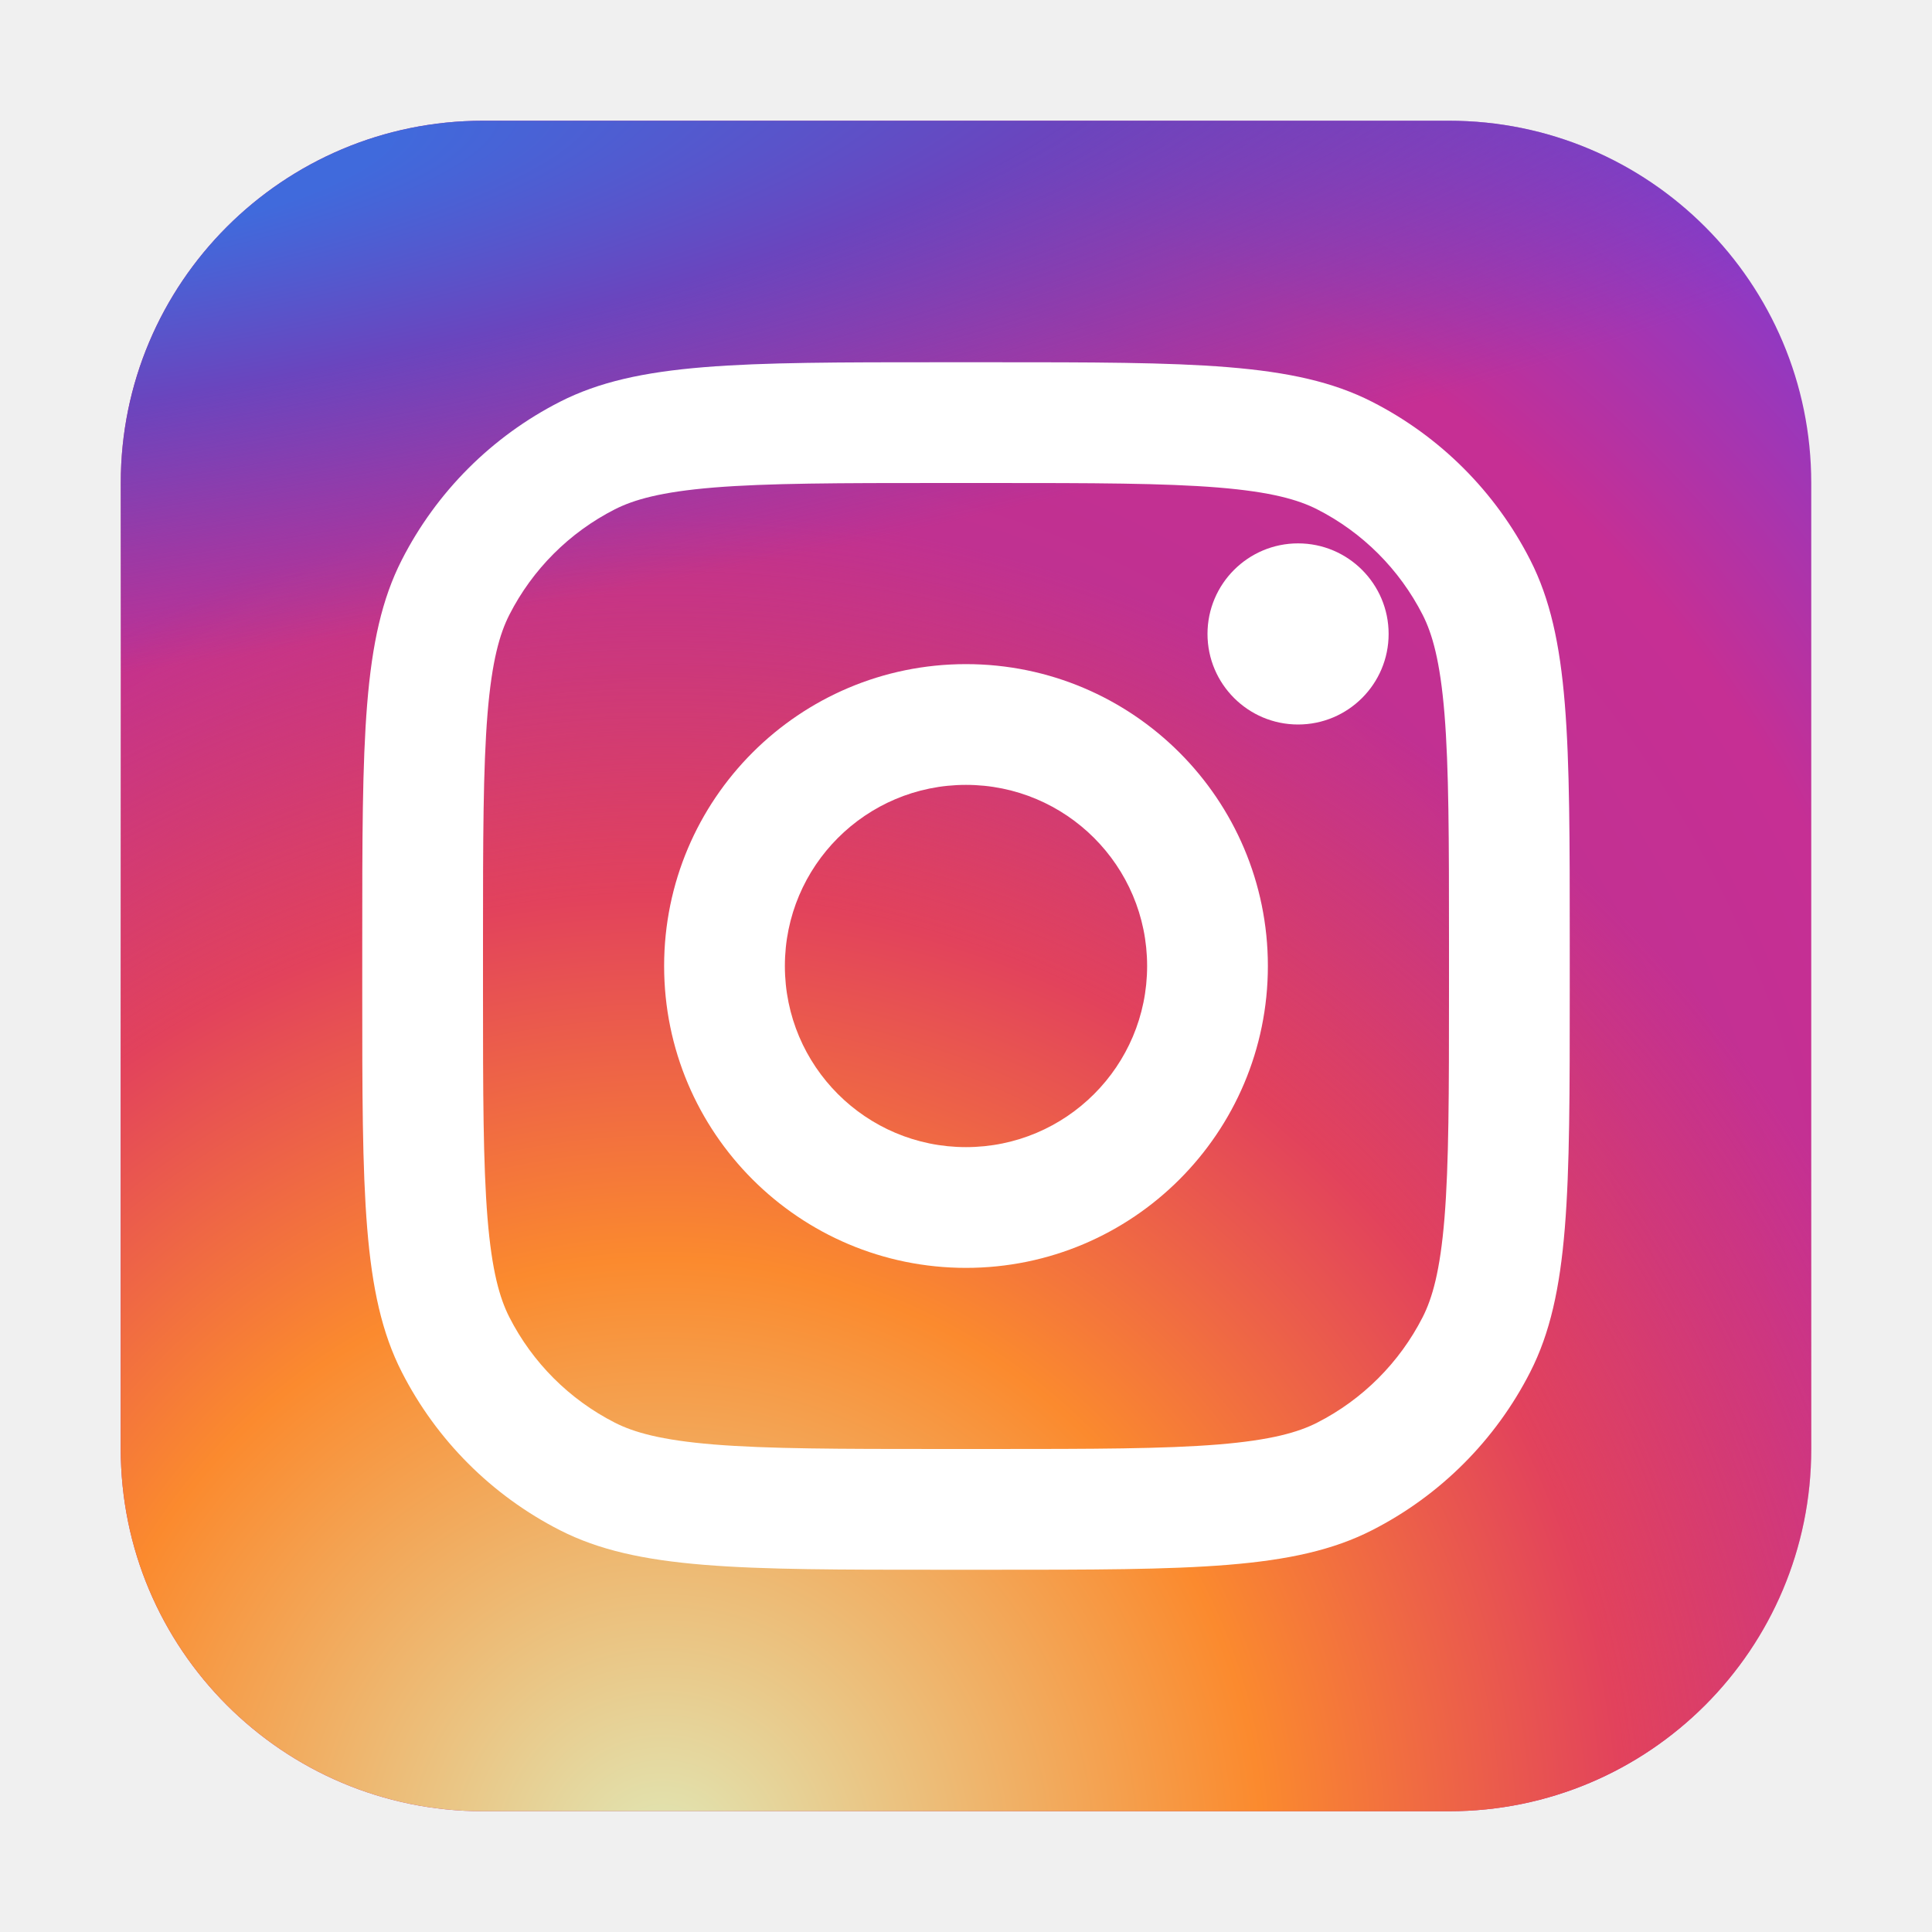
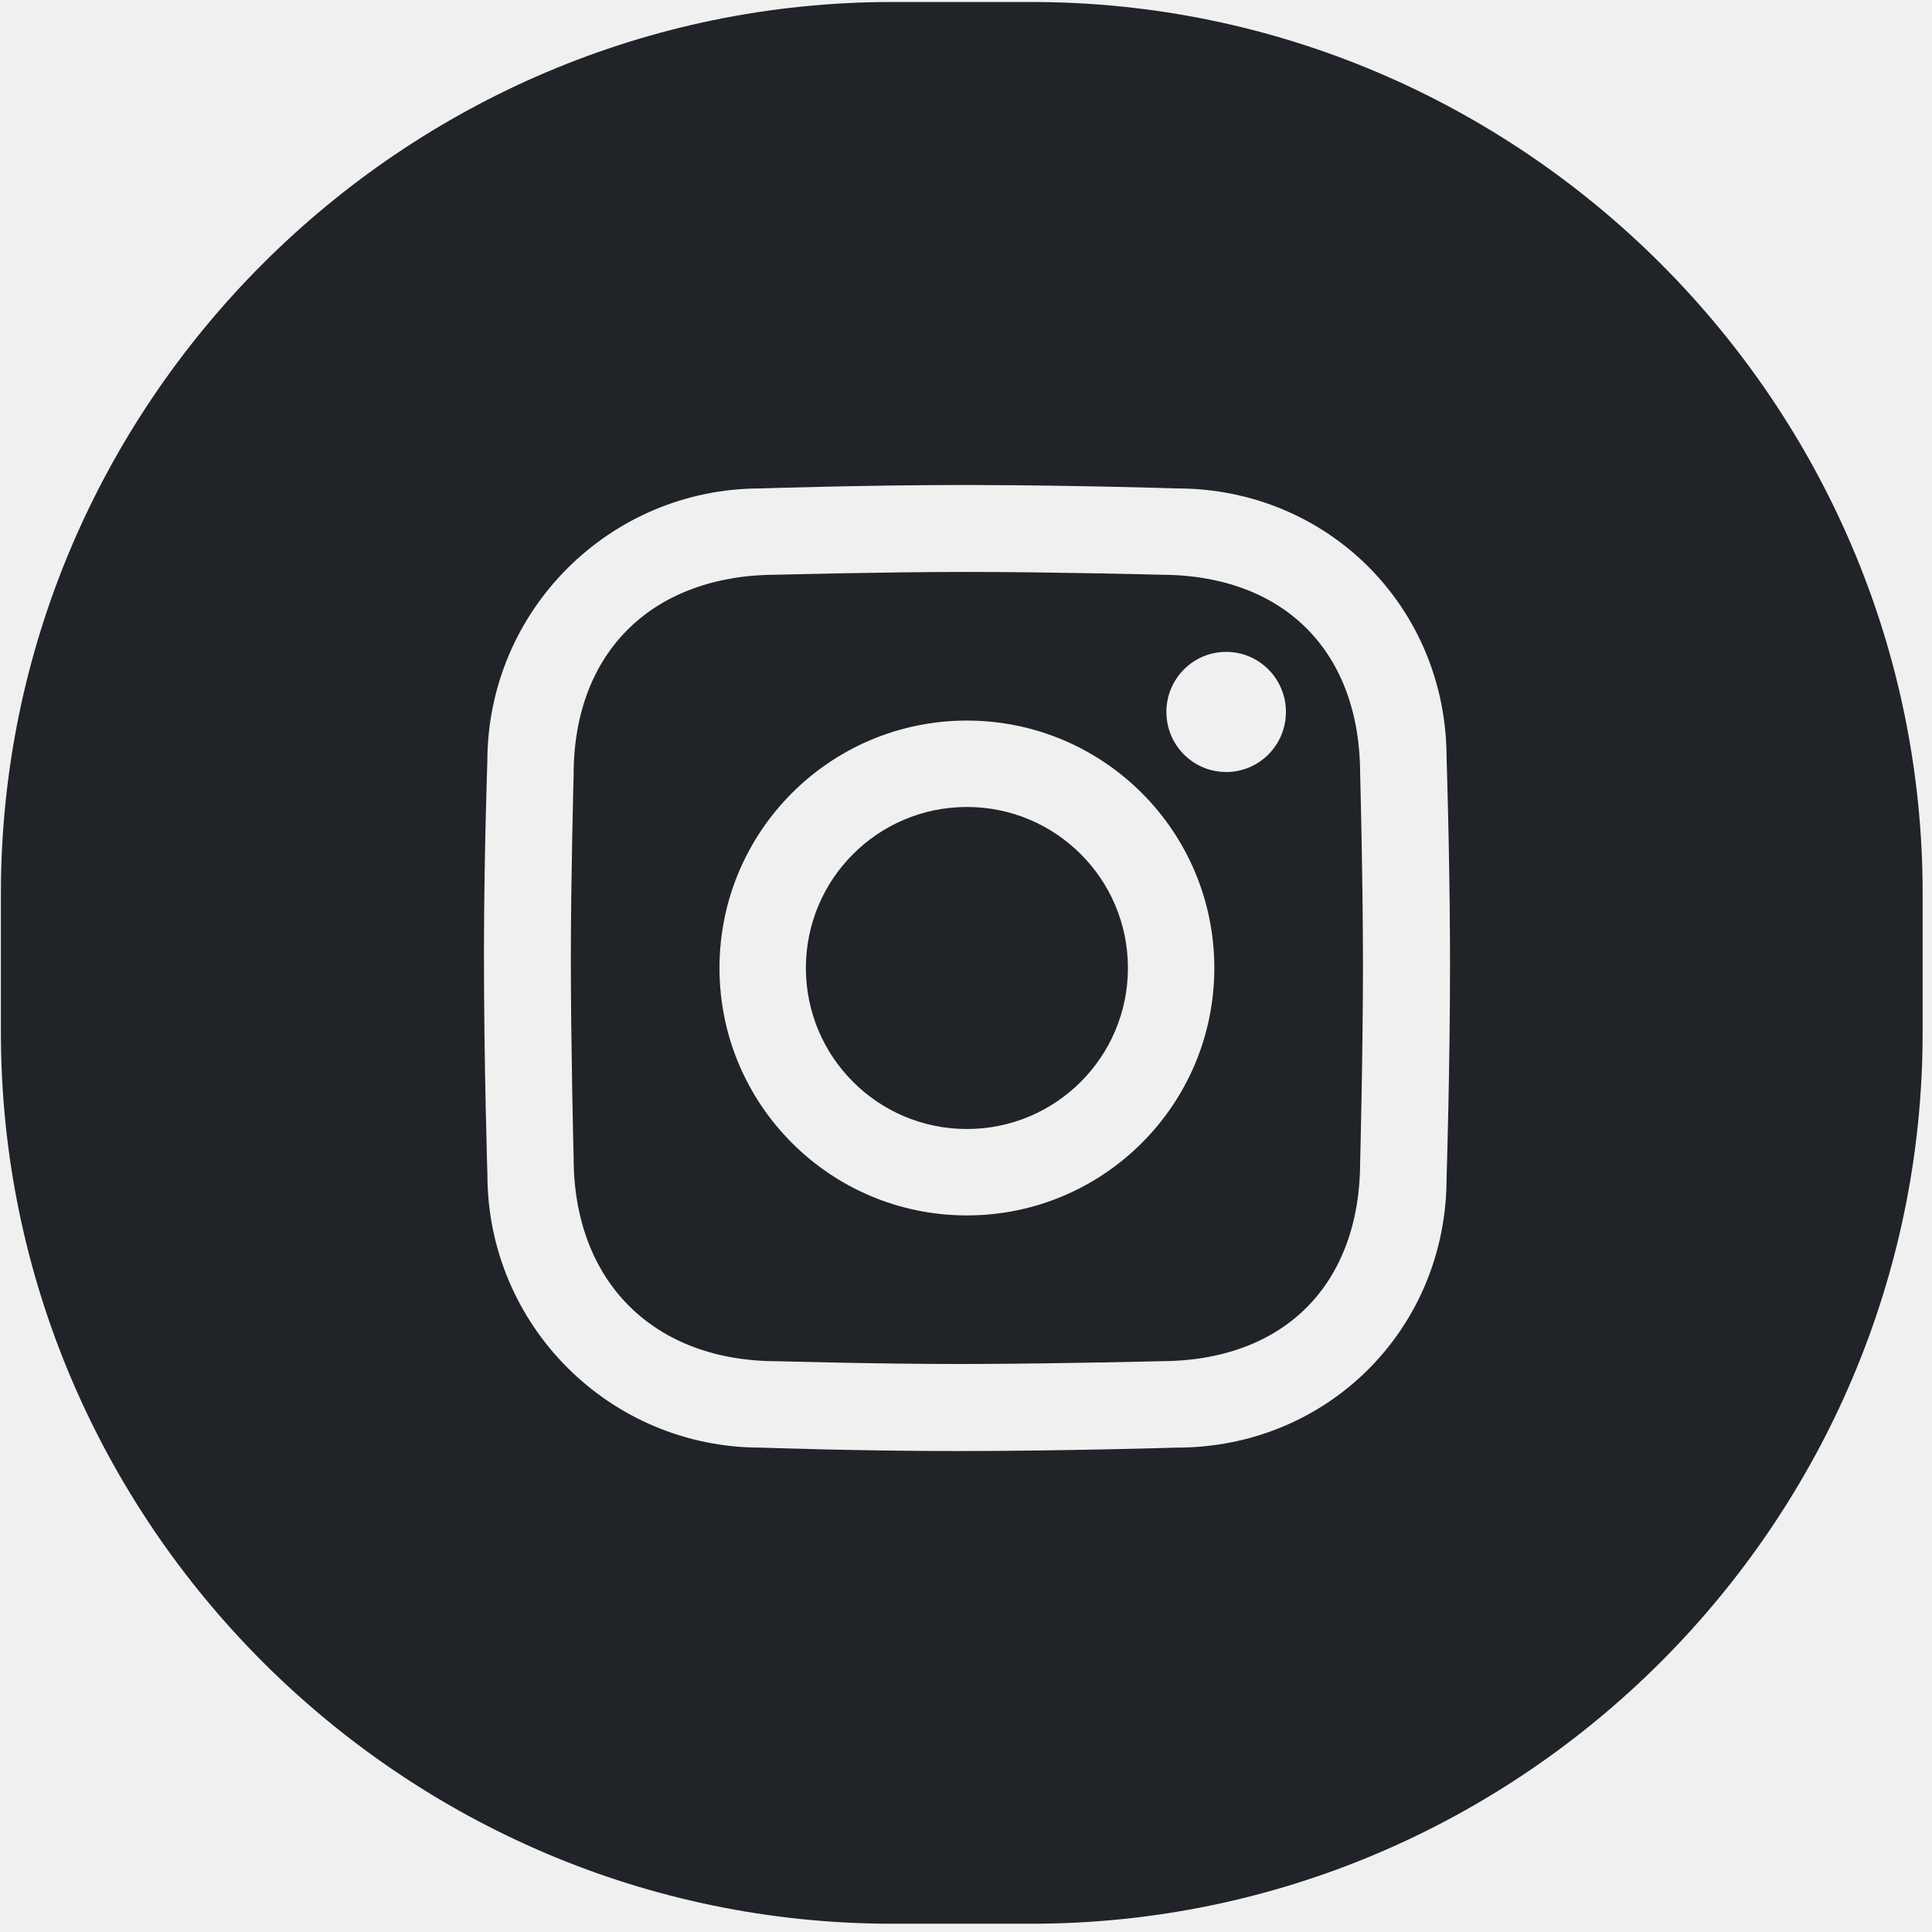
- <svg xmlns="http://www.w3.org/2000/svg" width="800px" height="800px" viewBox="0 0 32 32" fill="none">
-   <rect x="2" y="2" width="28" height="28" rx="6" fill="url(#paint0_radial_87_7153)" />
-   <rect x="2" y="2" width="28" height="28" rx="6" fill="url(#paint1_radial_87_7153)" />
-   <rect x="2" y="2" width="28" height="28" rx="6" fill="url(#paint2_radial_87_7153)" />
-   <path d="M23 10.5C23 11.328 22.328 12 21.5 12C20.672 12 20 11.328 20 10.5C20 9.672 20.672 9 21.5 9C22.328 9 23 9.672 23 10.5Z" fill="white" />
-   <path fill-rule="evenodd" clip-rule="evenodd" d="M16 21C18.761 21 21 18.761 21 16C21 13.239 18.761 11 16 11C13.239 11 11 13.239 11 16C11 18.761 13.239 21 16 21ZM16 19C17.657 19 19 17.657 19 16C19 14.343 17.657 13 16 13C14.343 13 13 14.343 13 16C13 17.657 14.343 19 16 19Z" fill="white" />
-   <path fill-rule="evenodd" clip-rule="evenodd" d="M6 15.6C6 12.24 6 10.559 6.654 9.276C7.229 8.147 8.147 7.229 9.276 6.654C10.559 6 12.24 6 15.6 6H16.4C19.76 6 21.441 6 22.724 6.654C23.853 7.229 24.771 8.147 25.346 9.276C26 10.559 26 12.24 26 15.6V16.4C26 19.76 26 21.441 25.346 22.724C24.771 23.853 23.853 24.771 22.724 25.346C21.441 26 19.76 26 16.4 26H15.6C12.24 26 10.559 26 9.276 25.346C8.147 24.771 7.229 23.853 6.654 22.724C6 21.441 6 19.76 6 16.4V15.6ZM15.6 8H16.4C18.113 8 19.278 8.002 20.178 8.075C21.055 8.147 21.503 8.277 21.816 8.436C22.569 8.819 23.18 9.431 23.564 10.184C23.723 10.497 23.853 10.945 23.925 11.822C23.998 12.722 24 13.887 24 15.6V16.4C24 18.113 23.998 19.278 23.925 20.178C23.853 21.055 23.723 21.503 23.564 21.816C23.18 22.569 22.569 23.18 21.816 23.564C21.503 23.723 21.055 23.853 20.178 23.925C19.278 23.998 18.113 24 16.4 24H15.6C13.887 24 12.722 23.998 11.822 23.925C10.945 23.853 10.497 23.723 10.184 23.564C9.431 23.18 8.819 22.569 8.436 21.816C8.277 21.503 8.147 21.055 8.075 20.178C8.002 19.278 8 18.113 8 16.4V15.6C8 13.887 8.002 12.722 8.075 11.822C8.147 10.945 8.277 10.497 8.436 10.184C8.819 9.431 9.431 8.819 10.184 8.436C10.497 8.277 10.945 8.147 11.822 8.075C12.722 8.002 13.887 8 15.6 8Z" fill="white" />
-   <defs>
-     <radialGradient id="paint0_radial_87_7153" cx="0" cy="0" r="1" gradientUnits="userSpaceOnUse" gradientTransform="translate(12 23) rotate(-55.3758) scale(25.5196)">
-       <stop stop-color="#B13589" />
-       <stop offset="0.793" stop-color="#C62F94" />
-       <stop offset="1" stop-color="#8A3AC8" />
-     </radialGradient>
-     <radialGradient id="paint1_radial_87_7153" cx="0" cy="0" r="1" gradientUnits="userSpaceOnUse" gradientTransform="translate(11 31) rotate(-65.1363) scale(22.5942)">
-       <stop stop-color="#E0E8B7" />
-       <stop offset="0.445" stop-color="#FB8A2E" />
-       <stop offset="0.715" stop-color="#E2425C" />
-       <stop offset="1" stop-color="#E2425C" stop-opacity="0" />
-     </radialGradient>
-     <radialGradient id="paint2_radial_87_7153" cx="0" cy="0" r="1" gradientUnits="userSpaceOnUse" gradientTransform="translate(0.500002 3) rotate(-8.1301) scale(38.8909 8.31836)">
-       <stop offset="0.157" stop-color="#406ADC" />
-       <stop offset="0.468" stop-color="#6A45BE" />
-       <stop offset="1" stop-color="#6A45BE" stop-opacity="0" />
-     </radialGradient>
-   </defs>
+ <svg xmlns="http://www.w3.org/2000/svg" width="800px" height="800px" viewBox="0 0 32 32">
+   <g fill="none" fill-rule="evenodd">
+     <path d="m0 0h32v32h-32z" />
+     <path d="m17.083.033c8.119 0 14.762 6.643 14.762 14.762v2.306c0 8.119-6.643 14.762-14.762 14.762h-2.306c-8.119 0-14.762-6.643-14.762-14.762v-2.306c0-8.119 6.643-14.762 14.762-14.762zm-.863 8-.205-0c-1.71 0-3.42.057-3.42.057-2.498 0-4.523 2.025-4.523 4.523 0 0-.052 1.469-.056 3.045l-0.0.206c0 1.765.057 3.59.057 3.59 0 2.498 2.025 4.523 4.523 4.523 0 0 1.599.057 3.251.057 1.765 0 3.647-.057 3.647-.057 2.498 0 4.466-1.968 4.466-4.466 0 0 .057-1.805.057-3.534l-.001-.406c-.008-1.551-.056-3.015-.056-3.015 0-2.498-1.968-4.466-4.466-4.466 0 0-1.628-.052-3.272-.056zm-.205 1.44c1.402 0 3.201.046 3.201.046 2.048 0 3.313 1.265 3.313 3.313 0 0 .046 1.767.046 3.154 0 1.418-.046 3.247-.046 3.247 0 2.048-1.265 3.313-3.313 3.313 0 0-1.59.039-2.97.045l-.37.001c-1.355 0-3.005-.046-3.005-.046-2.048 0-3.37-1.321-3.37-3.37 0 0-.046-1.836-.046-3.283 0-1.355.046-3.061.046-3.061 0-2.048 1.321-3.313 3.37-3.313 0 0 1.742-.046 3.144-.046zm-0 2.462c-2.263 0-4.098 1.835-4.098 4.098s1.835 4.098 4.098 4.098 4.098-1.835 4.098-4.098c0-2.263-1.835-4.098-4.098-4.098zm0 1.431c1.473 0 2.667 1.194 2.667 2.667s-1.194 2.667-2.667 2.667c-1.473 0-2.667-1.194-2.667-2.667s1.194-2.667 2.667-2.667zm4.294-2.569c-.547 0-.99.446-.99.995 0 .55.443.995.99.995.547 0 .99-.445.99-.995 0-.55-.443-.995-.99-.995z" fill="#202327" fill-rule="nonzero" />
+   </g>
</svg>
